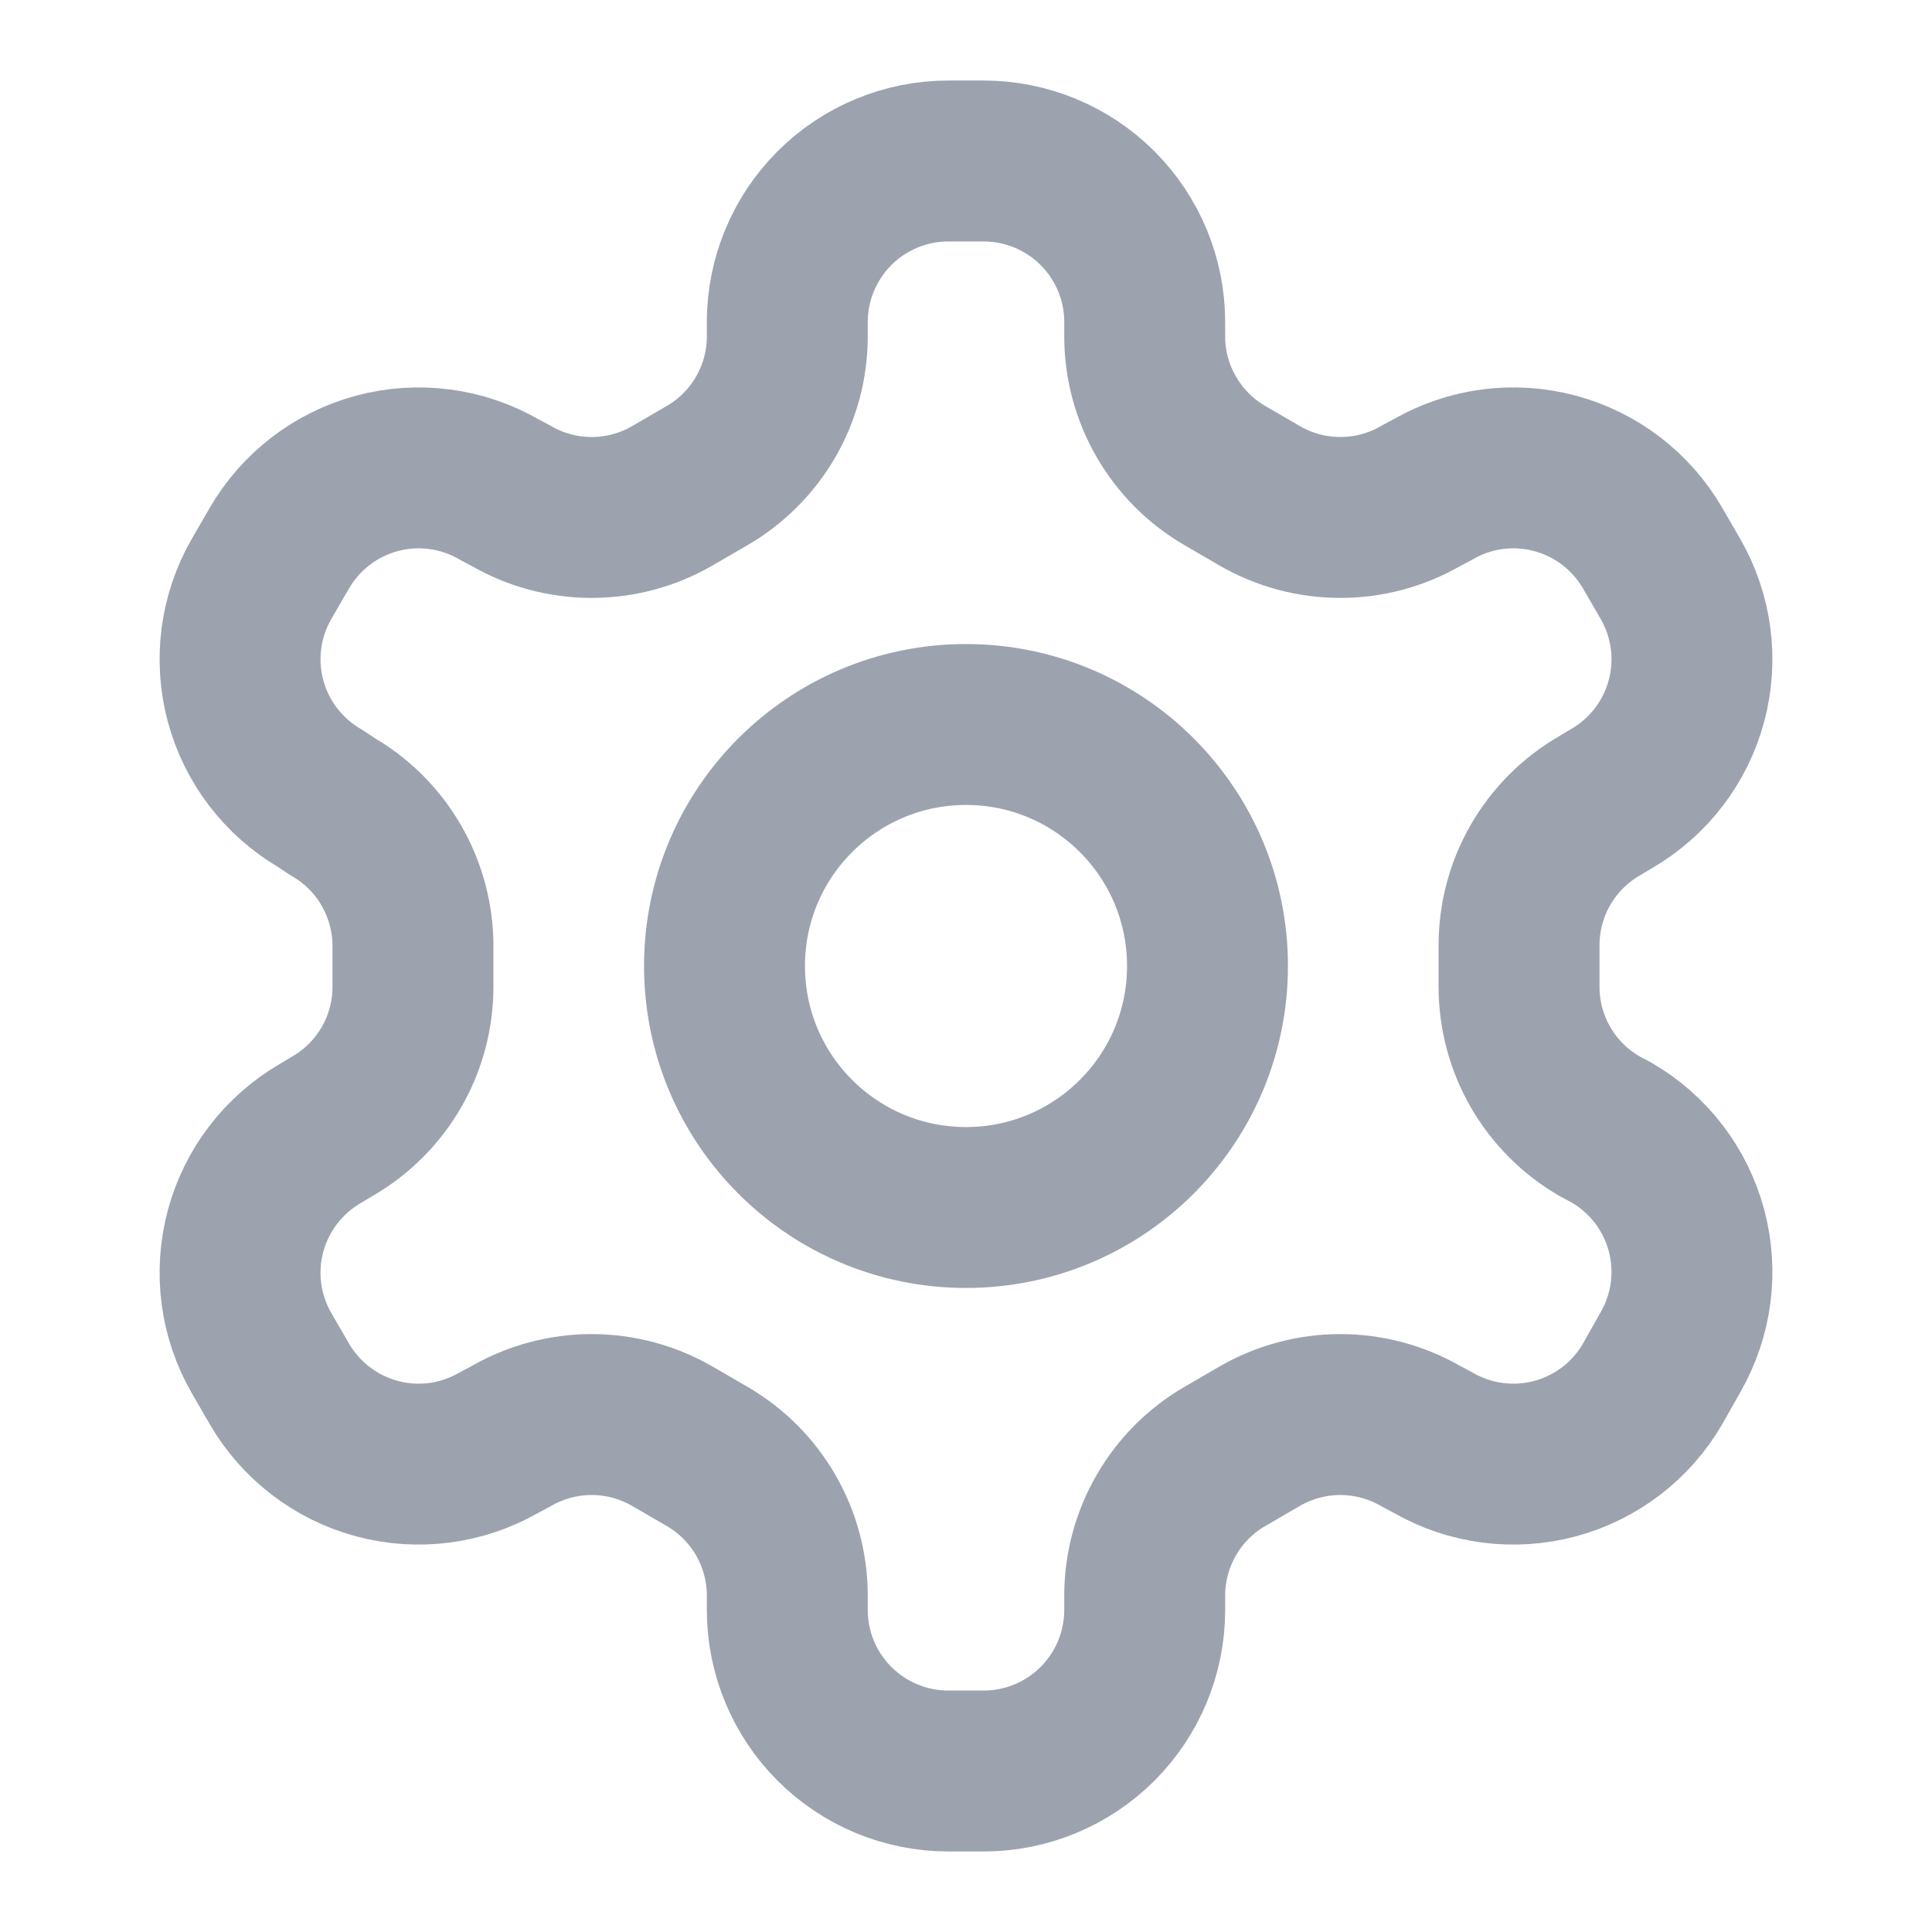
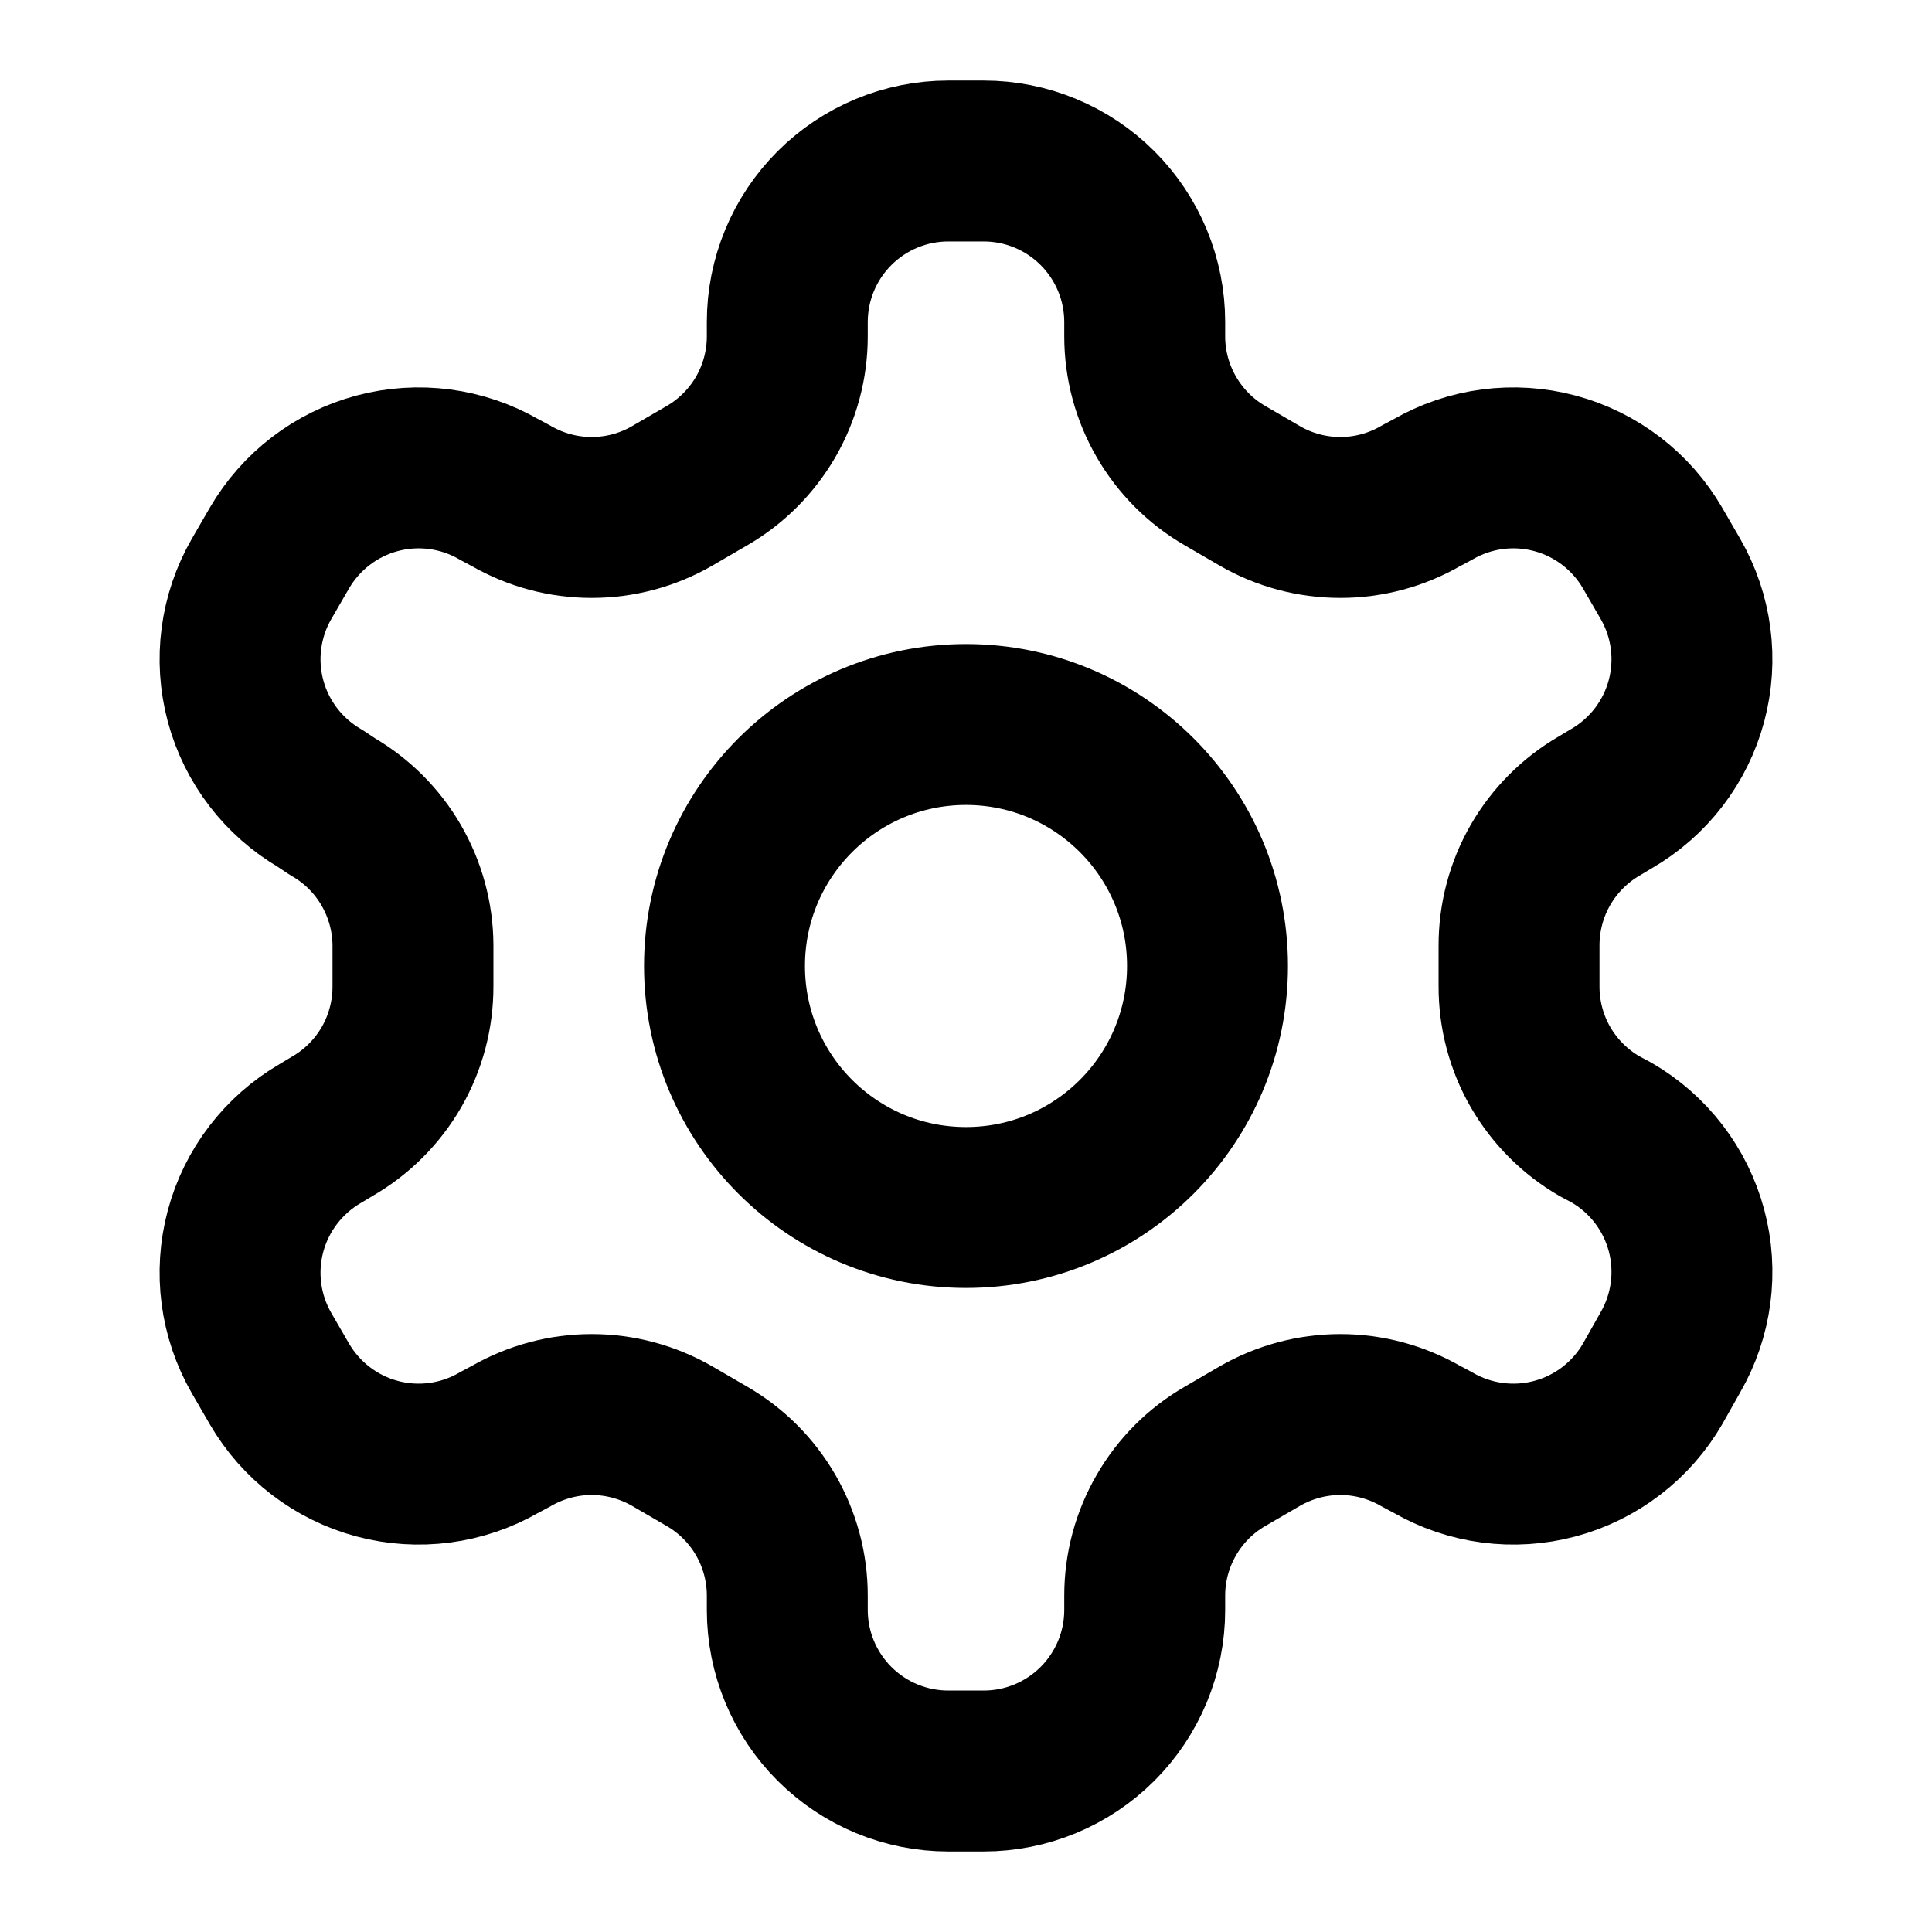
<svg xmlns="http://www.w3.org/2000/svg" width="24" height="24" viewBox="0 0 24 24" fill="none">
-   <path d="M12.22 2H11.78C11.25 2 10.741 2.211 10.366 2.586C9.991 2.961 9.78 3.47 9.78 4V4.18C9.78 4.531 9.687 4.875 9.512 5.179C9.336 5.482 9.084 5.735 8.78 5.91L8.35 6.16C8.046 6.336 7.701 6.428 7.35 6.428C6.999 6.428 6.654 6.336 6.35 6.16L6.2 6.08C5.741 5.815 5.196 5.743 4.684 5.88C4.172 6.017 3.736 6.352 3.47 6.81L3.25 7.19C2.985 7.649 2.913 8.194 3.05 8.706C3.187 9.218 3.522 9.654 3.98 9.92L4.13 10.02C4.432 10.194 4.684 10.445 4.859 10.747C5.034 11.049 5.128 11.391 5.13 11.74V12.25C5.131 12.602 5.04 12.949 4.864 13.255C4.688 13.56 4.435 13.814 4.13 13.99L3.98 14.08C3.522 14.346 3.187 14.782 3.05 15.294C2.913 15.806 2.985 16.351 3.25 16.81L3.47 17.19C3.736 17.648 4.172 17.983 4.684 18.12C5.196 18.257 5.741 18.185 6.2 17.92L6.35 17.84C6.654 17.665 6.999 17.572 7.35 17.572C7.701 17.572 8.046 17.665 8.35 17.84L8.78 18.09C9.084 18.265 9.336 18.517 9.512 18.821C9.687 19.125 9.78 19.469 9.78 19.82V20C9.78 20.53 9.991 21.039 10.366 21.414C10.741 21.789 11.25 22 11.78 22H12.22C12.75 22 13.259 21.789 13.634 21.414C14.009 21.039 14.22 20.53 14.22 20V19.82C14.22 19.469 14.313 19.125 14.489 18.821C14.664 18.517 14.916 18.265 15.22 18.09L15.65 17.84C15.954 17.665 16.299 17.572 16.65 17.572C17.001 17.572 17.346 17.665 17.65 17.84L17.8 17.92C18.259 18.185 18.804 18.257 19.316 18.12C19.828 17.983 20.265 17.648 20.53 17.19L20.75 16.8C21.015 16.341 21.087 15.796 20.95 15.284C20.813 14.772 20.479 14.336 20.02 14.07L19.87 13.99C19.565 13.814 19.312 13.56 19.136 13.255C18.96 12.949 18.869 12.602 18.87 12.25V11.75C18.869 11.398 18.96 11.051 19.136 10.745C19.312 10.44 19.565 10.186 19.87 10.01L20.02 9.92C20.479 9.654 20.813 9.218 20.95 8.706C21.087 8.194 21.015 7.649 20.75 7.19L20.53 6.81C20.265 6.352 19.828 6.017 19.316 5.88C18.804 5.743 18.259 5.815 17.8 6.08L17.65 6.16C17.346 6.336 17.001 6.428 16.65 6.428C16.299 6.428 15.954 6.336 15.65 6.16L15.22 5.91C14.916 5.735 14.664 5.482 14.489 5.179C14.313 4.875 14.22 4.531 14.22 4.18V4C14.22 3.47 14.009 2.961 13.634 2.586C13.259 2.211 12.75 2 12.22 2Z" stroke="#9CA3AF" stroke-width="1.999" stroke-linecap="round" stroke-linejoin="round" />
-   <path d="M12 15C13.657 15 15 13.657 15 12C15 10.343 13.657 9 12 9C10.343 9 9 10.343 9 12C9 13.657 10.343 15 12 15Z" stroke="#9CA3AF" stroke-width="1.999" stroke-linecap="round" stroke-linejoin="round" />
+   <path d="M12.22 2H11.78C11.25 2 10.741 2.211 10.366 2.586C9.991 2.961 9.78 3.47 9.78 4V4.18C9.78 4.531 9.687 4.875 9.512 5.179C9.336 5.482 9.084 5.735 8.78 5.91L8.35 6.16C8.046 6.336 7.701 6.428 7.35 6.428C6.999 6.428 6.654 6.336 6.35 6.16L6.2 6.08C5.741 5.815 5.196 5.743 4.684 5.88C4.172 6.017 3.736 6.352 3.47 6.81L3.25 7.19C2.985 7.649 2.913 8.194 3.05 8.706C3.187 9.218 3.522 9.654 3.98 9.92L4.13 10.02C4.432 10.194 4.684 10.445 4.859 10.747C5.034 11.049 5.128 11.391 5.13 11.74V12.25C5.131 12.602 5.04 12.949 4.864 13.255C4.688 13.56 4.435 13.814 4.13 13.99L3.98 14.08C3.522 14.346 3.187 14.782 3.05 15.294C2.913 15.806 2.985 16.351 3.25 16.81L3.47 17.19C3.736 17.648 4.172 17.983 4.684 18.12C5.196 18.257 5.741 18.185 6.2 17.92L6.35 17.84C6.654 17.665 6.999 17.572 7.35 17.572C7.701 17.572 8.046 17.665 8.35 17.84L8.78 18.09C9.084 18.265 9.336 18.517 9.512 18.821C9.687 19.125 9.78 19.469 9.78 19.82V20C9.78 20.53 9.991 21.039 10.366 21.414C10.741 21.789 11.25 22 11.78 22H12.22C12.75 22 13.259 21.789 13.634 21.414C14.009 21.039 14.22 20.53 14.22 20V19.82C14.22 19.469 14.313 19.125 14.489 18.821C14.664 18.517 14.916 18.265 15.22 18.09L15.65 17.84C15.954 17.665 16.299 17.572 16.65 17.572C17.001 17.572 17.346 17.665 17.65 17.84L17.8 17.92C18.259 18.185 18.804 18.257 19.316 18.12C19.828 17.983 20.265 17.648 20.53 17.19L20.75 16.8C21.015 16.341 21.087 15.796 20.95 15.284C20.813 14.772 20.479 14.336 20.02 14.07L19.87 13.99C19.565 13.814 19.312 13.56 19.136 13.255C18.96 12.949 18.869 12.602 18.87 12.25V11.75C18.869 11.398 18.96 11.051 19.136 10.745C19.312 10.44 19.565 10.186 19.87 10.01L20.02 9.92C20.479 9.654 20.813 9.218 20.95 8.706C21.087 8.194 21.015 7.649 20.75 7.19L20.53 6.81C20.265 6.352 19.828 6.017 19.316 5.88C18.804 5.743 18.259 5.815 17.8 6.08L17.65 6.16C17.346 6.336 17.001 6.428 16.65 6.428C16.299 6.428 15.954 6.336 15.65 6.16L15.22 5.91C14.916 5.735 14.664 5.482 14.489 5.179C14.313 4.875 14.22 4.531 14.22 4.18V4C14.22 3.47 14.009 2.961 13.634 2.586C13.259 2.211 12.75 2 12.22 2Z" stroke="#000000" stroke-width="1.999" stroke-linecap="round" stroke-linejoin="round" />
+   <path d="M12 15C13.657 15 15 13.657 15 12C15 10.343 13.657 9 12 9C10.343 9 9 10.343 9 12C9 13.657 10.343 15 12 15Z" stroke="#000000" stroke-width="1.999" stroke-linecap="round" stroke-linejoin="round" />
</svg>
